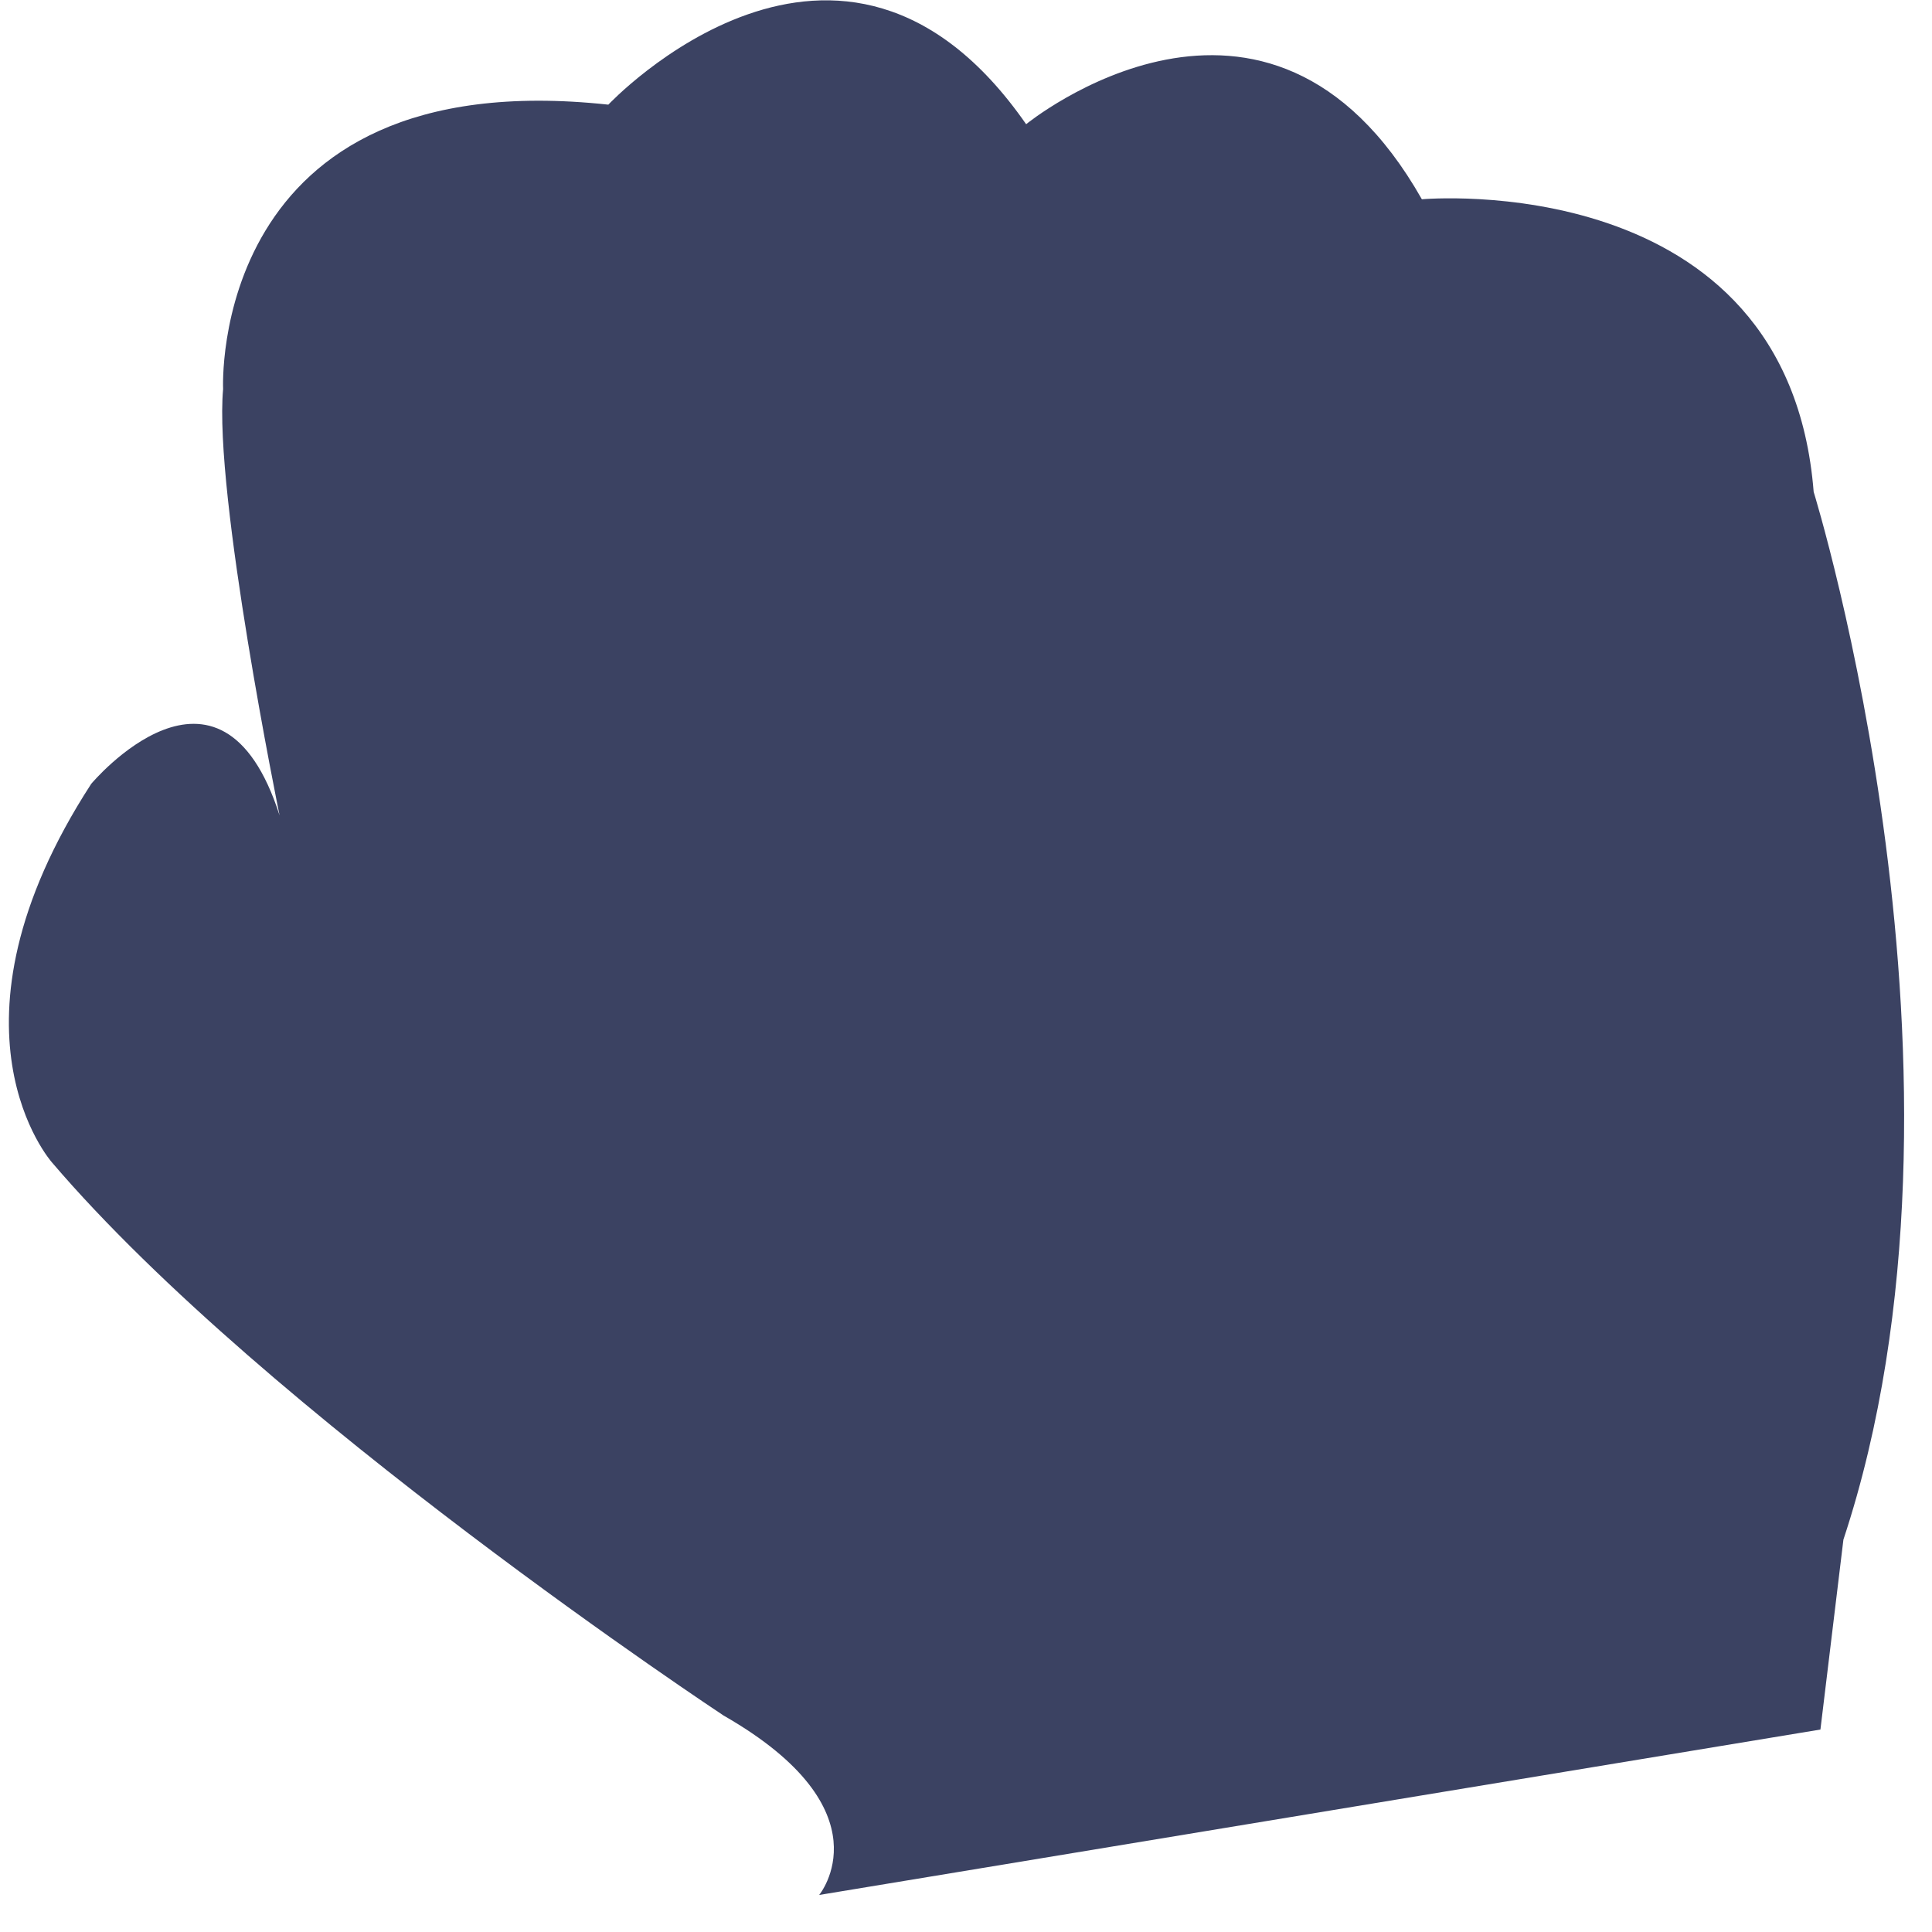
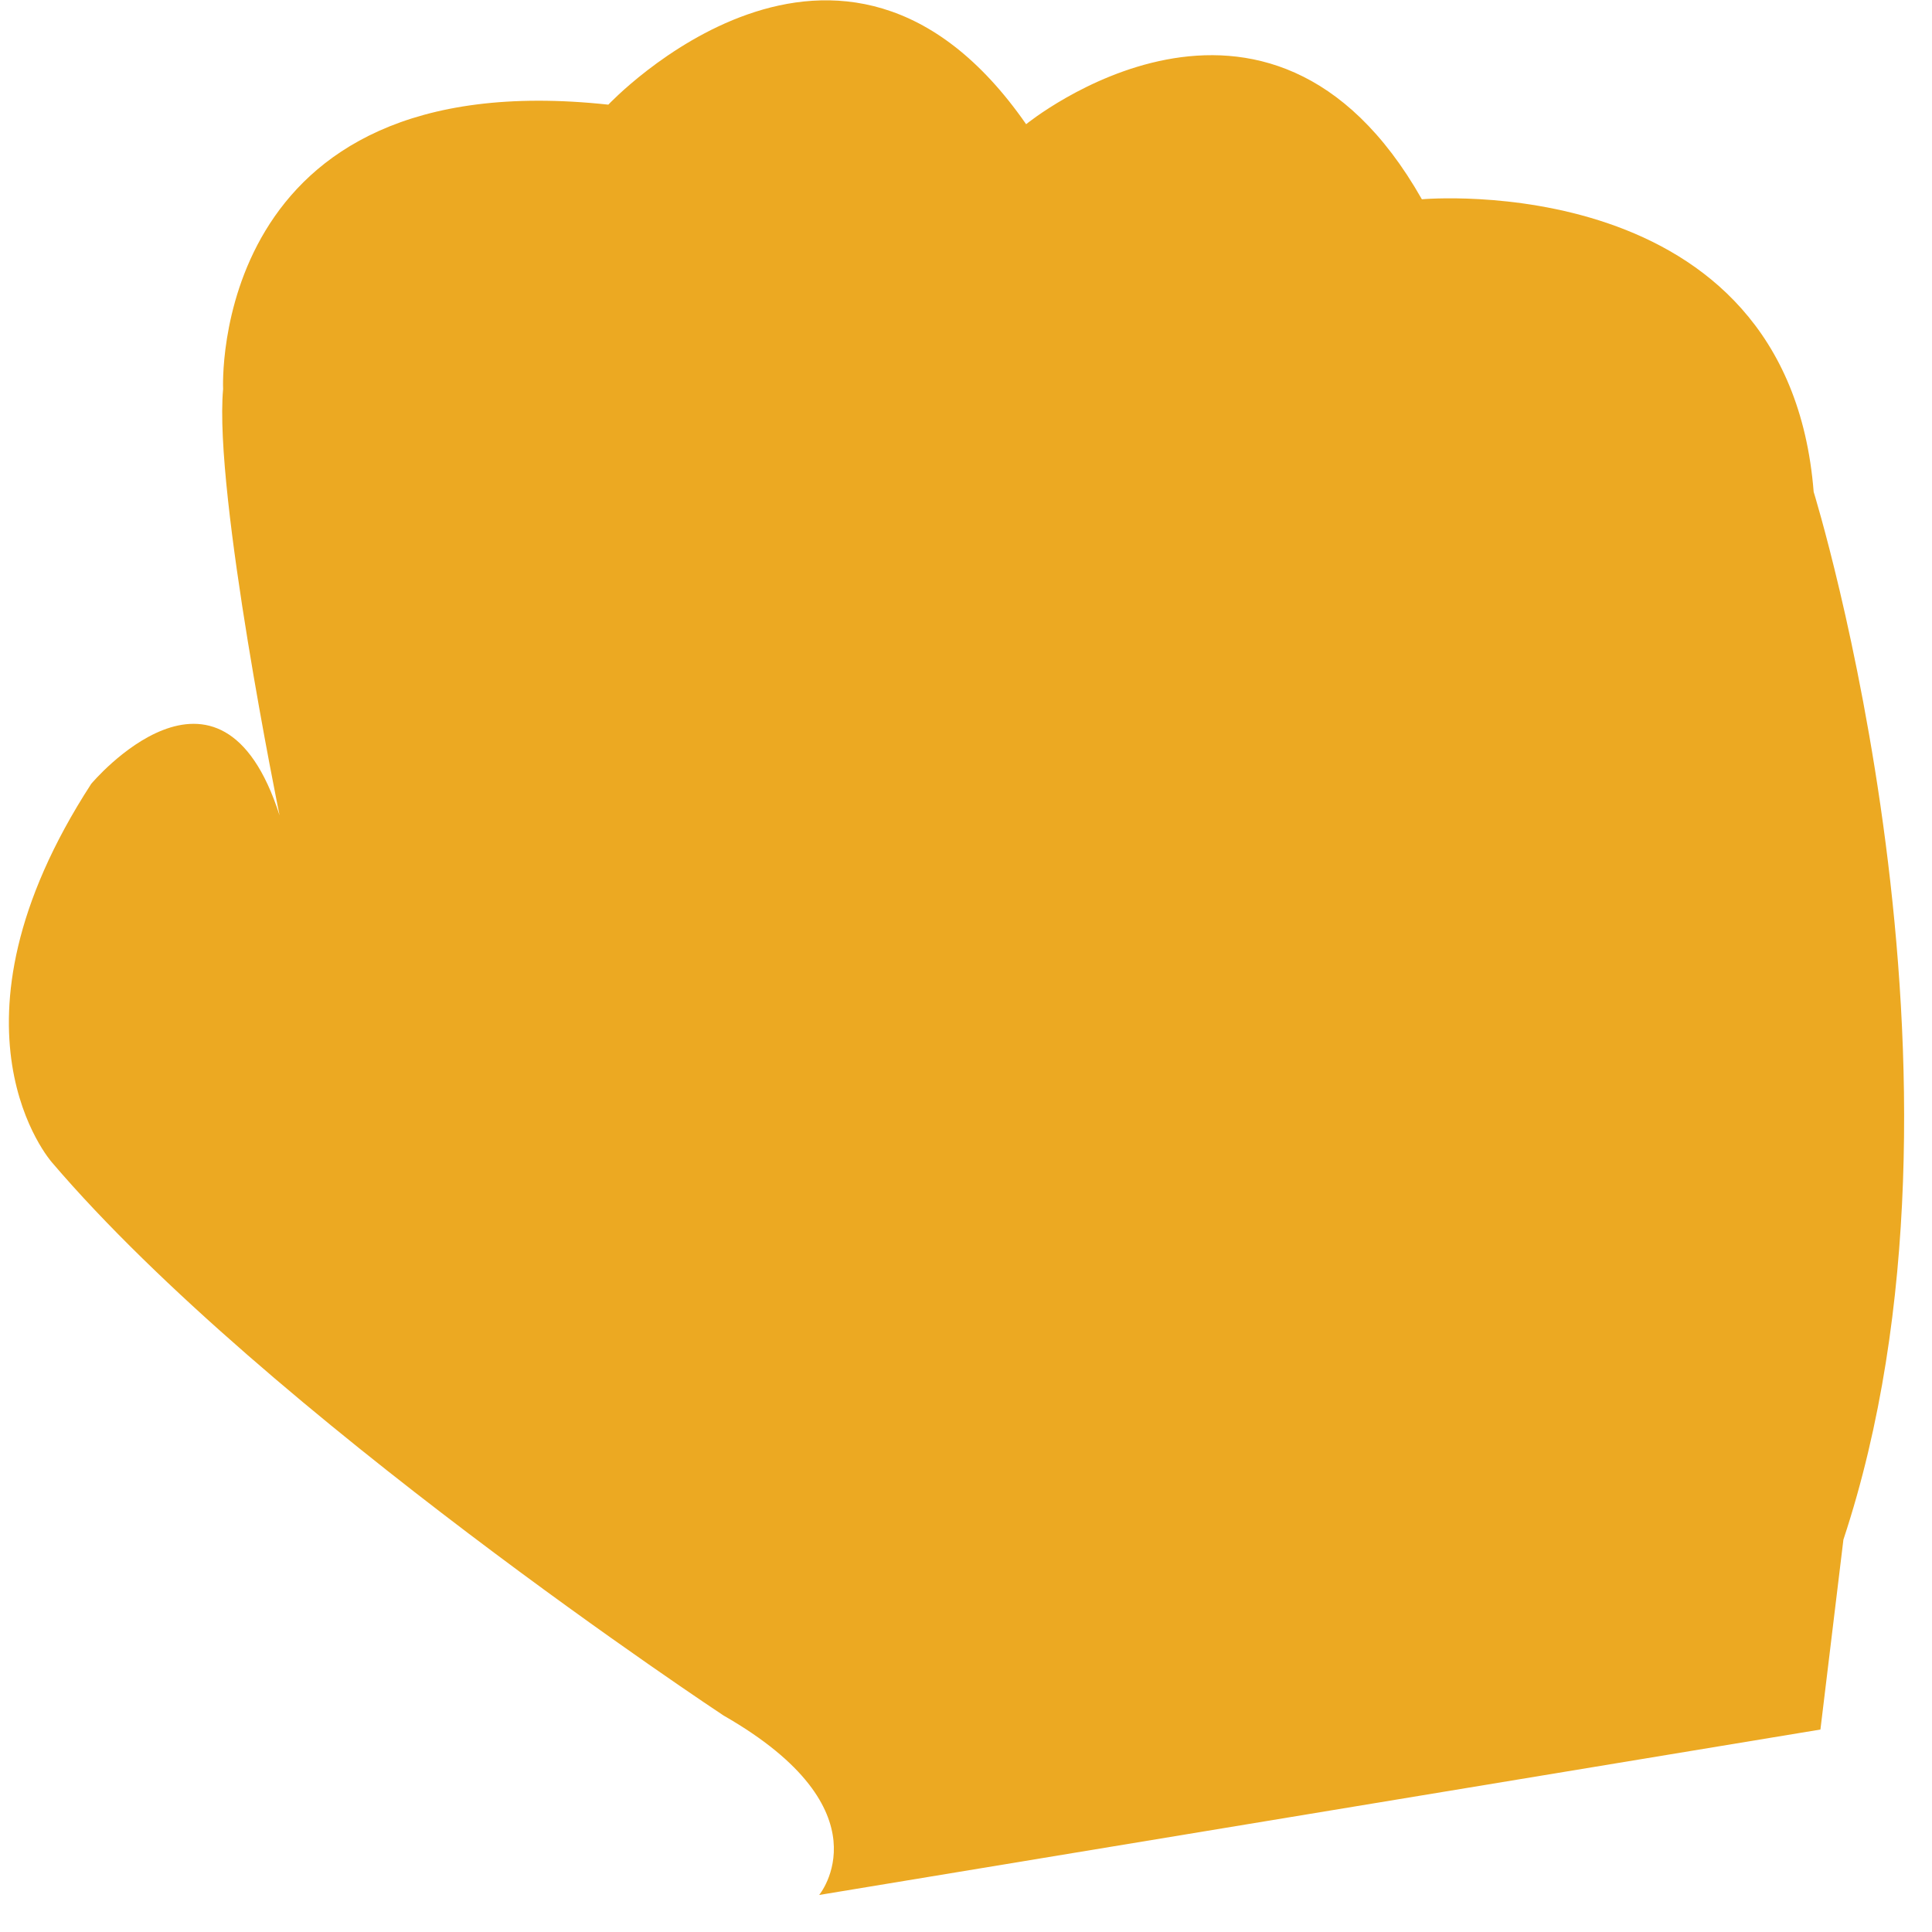
<svg xmlns="http://www.w3.org/2000/svg" width="48" height="48">
-   <path fill="#3B4262" d="M45.06 12.22c-.642-8.096-9.734-7.269-9.734-7.269-3.837-6.765-9.832-1.865-9.832-1.865-4.606-6.63-10.38-.486-10.38-.486-9.957-1.074-9.571 7.066-9.571 7.066-.234 2.588 1.403 10.593 1.403 10.593-1.477-4.614-4.68-.784-4.68-.784-3.94 6.078-.975 9.405-.975 9.405 5.33 6.246 16.688 13.743 16.688 13.743 4.113 2.356 2.373 4.457 2.373 4.457l24.876-4.11.571-4.718c3.782-11.436-.739-26.032-.739-26.032z" />
+   <path fill="#eca922" d="M45.06 12.22c-.642-8.096-9.734-7.269-9.734-7.269-3.837-6.765-9.832-1.865-9.832-1.865-4.606-6.63-10.38-.486-10.38-.486-9.957-1.074-9.571 7.066-9.571 7.066-.234 2.588 1.403 10.593 1.403 10.593-1.477-4.614-4.68-.784-4.68-.784-3.94 6.078-.975 9.405-.975 9.405 5.33 6.246 16.688 13.743 16.688 13.743 4.113 2.356 2.373 4.457 2.373 4.457l24.876-4.11.571-4.718c3.782-11.436-.739-26.032-.739-26.032z" />
</svg>
